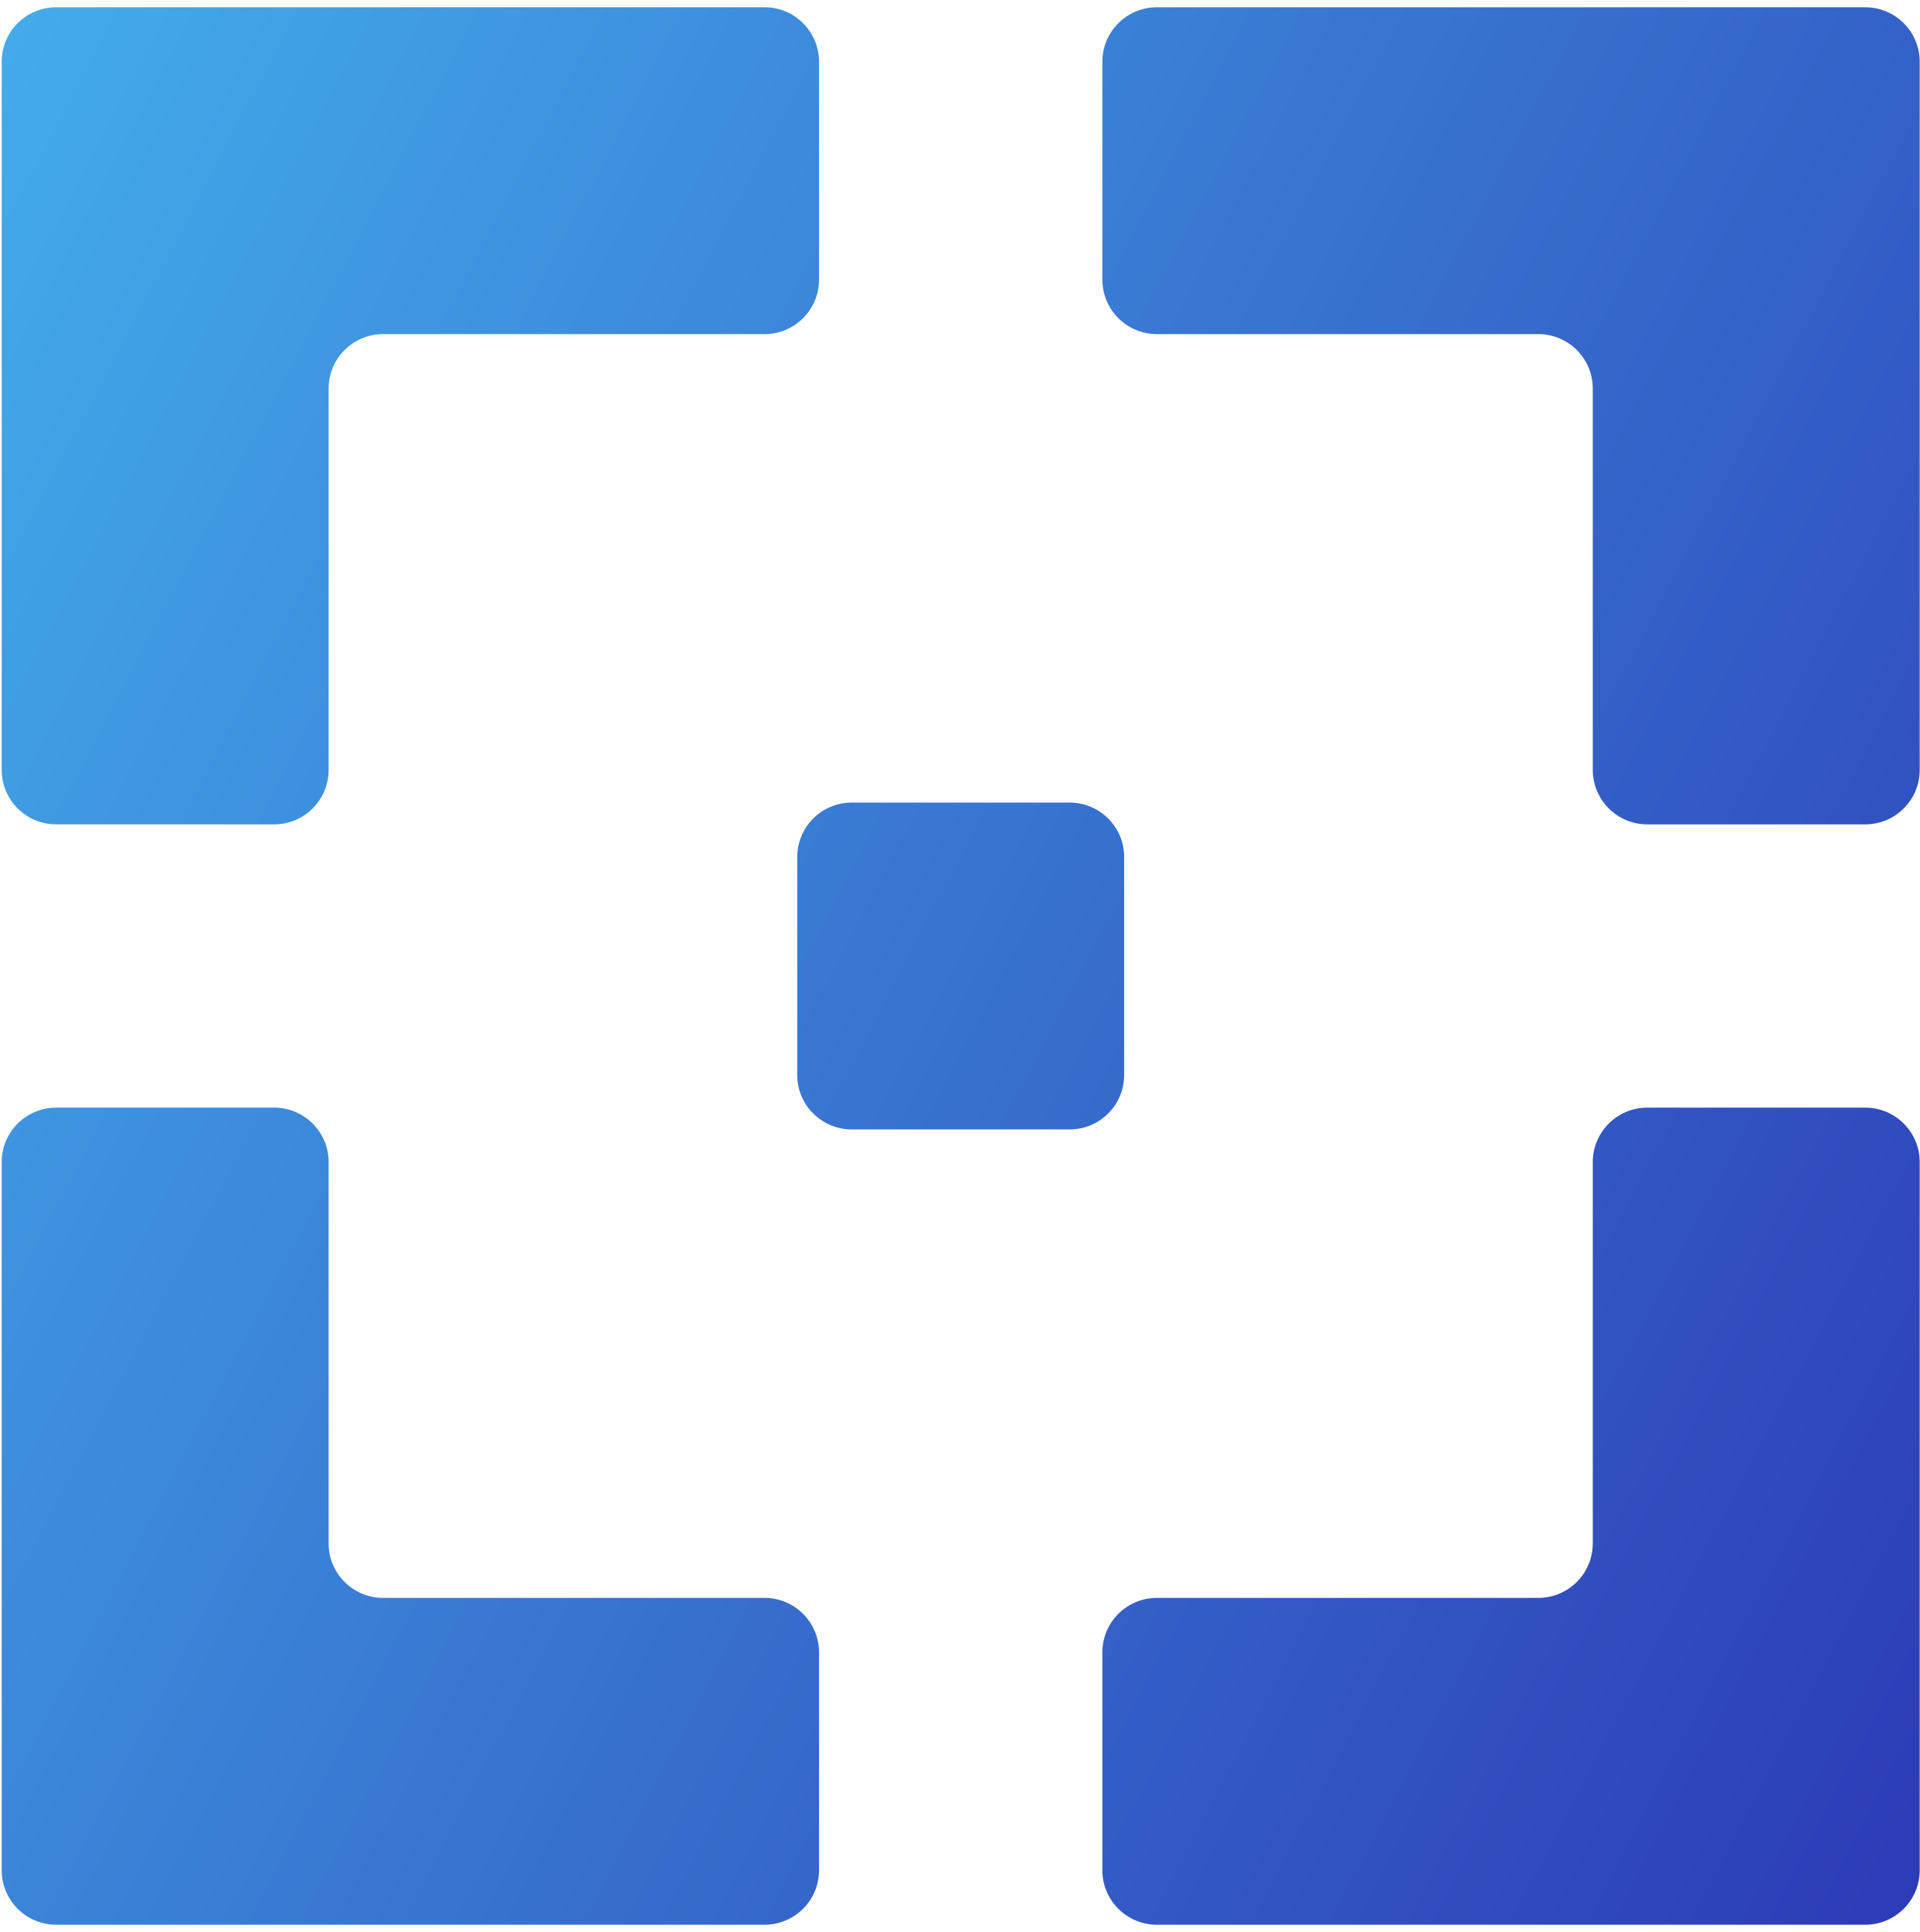
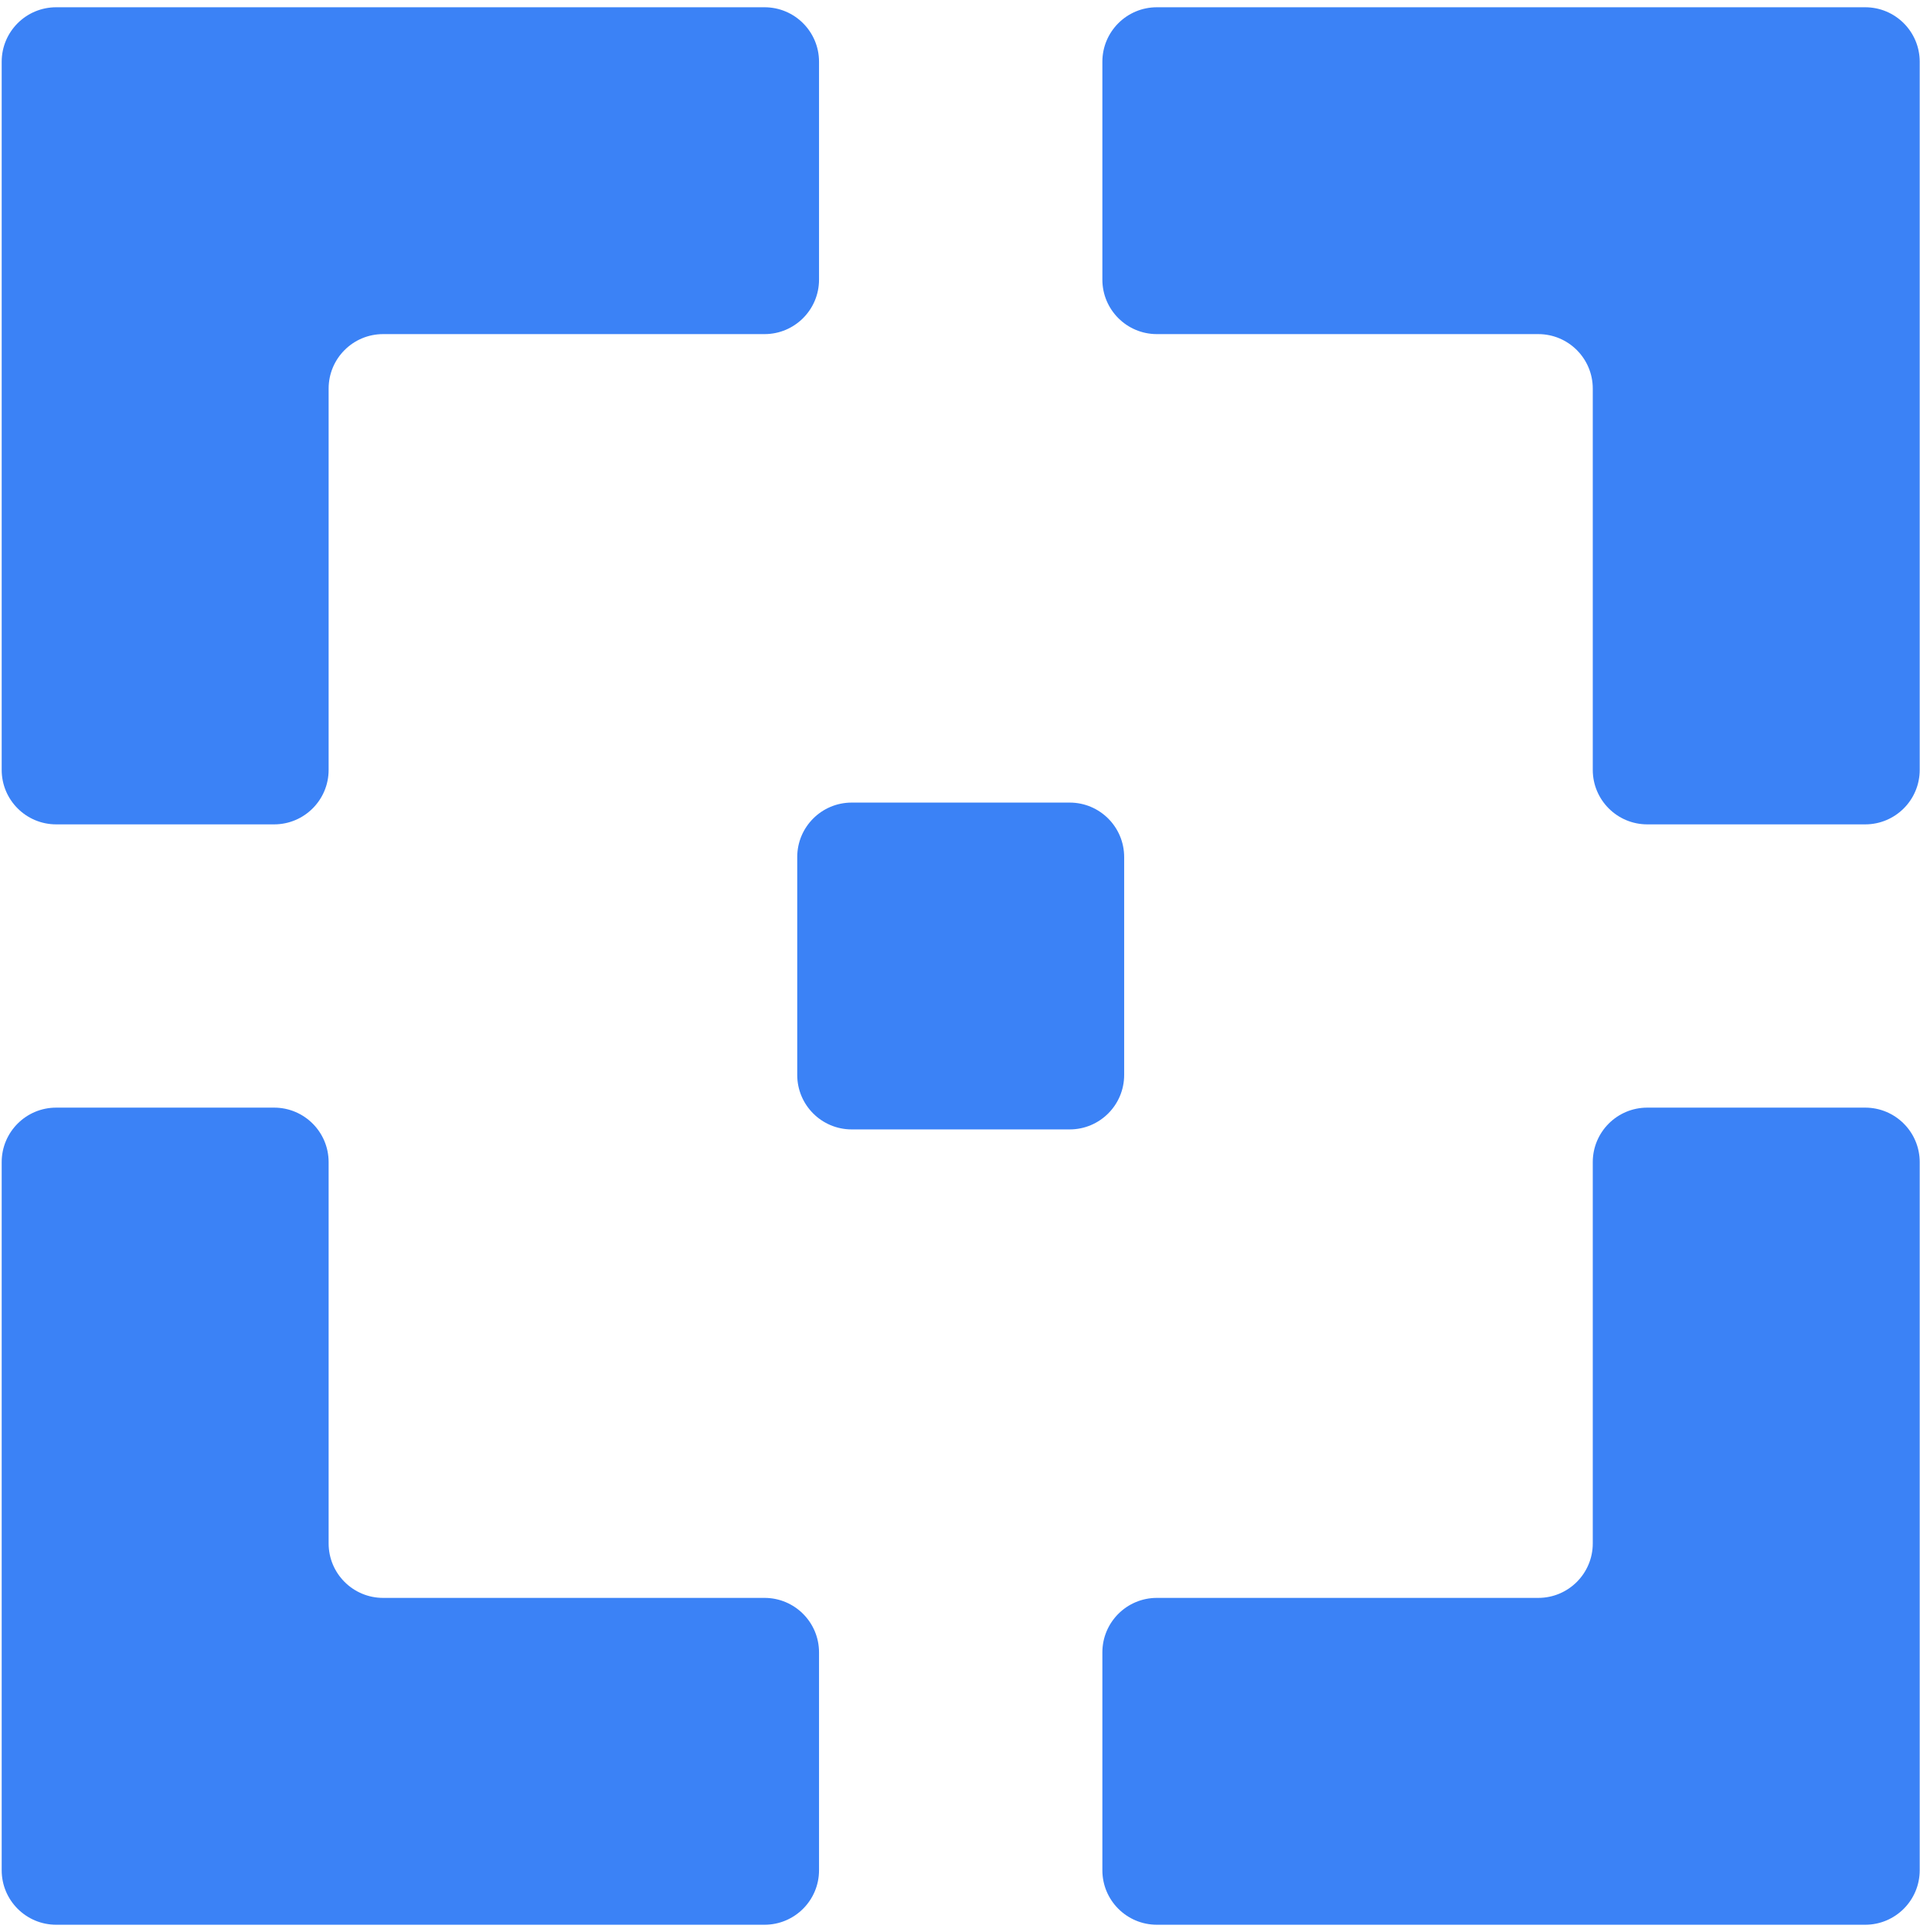
<svg xmlns="http://www.w3.org/2000/svg" width="165" height="166" viewBox="0 0 165 166" fill="none">
  <path d="M160.296 95.169H141.565C138.979 95.169 136.882 97.265 136.882 99.85V132.613C136.882 135.198 134.786 137.293 132.199 137.293H99.42C96.834 137.293 94.737 139.389 94.737 141.974V160.695C94.737 163.28 96.834 165.376 99.42 165.376H160.296C162.882 165.376 164.979 163.28 164.979 160.695V99.85C164.979 97.265 162.882 95.169 160.296 95.169Z" fill="url(#paint0_linear_9_227)" />
  <path d="M94.737 5.304V24.026C94.737 26.611 96.834 28.707 99.42 28.707H132.199C134.786 28.707 136.882 30.802 136.882 33.387V66.15C136.882 68.735 138.979 70.831 141.565 70.831H160.296C162.882 70.831 164.979 68.735 164.979 66.15V5.304C164.979 2.72 162.882 0.624 160.296 0.624L99.42 0.624C96.834 0.624 94.737 2.72 94.737 5.304Z" fill="url(#paint1_linear_9_227)" />
  <path d="M4.828 70.831H23.559C26.145 70.831 28.242 68.735 28.242 66.15L28.242 33.387C28.242 30.802 30.338 28.707 32.925 28.707L65.704 28.707C68.29 28.707 70.387 26.611 70.387 24.026V5.304C70.387 2.72 68.29 0.624 65.704 0.624L4.828 0.624C2.242 0.624 0.145 2.72 0.145 5.304L0.145 66.15C0.145 68.735 2.242 70.831 4.828 70.831Z" fill="url(#paint2_linear_9_227)" />
  <path d="M70.387 160.695V141.974C70.387 139.389 68.29 137.293 65.704 137.293H32.925C30.338 137.293 28.242 135.198 28.242 132.613V99.85C28.242 97.265 26.145 95.169 23.559 95.169H4.828C2.242 95.169 0.145 97.265 0.145 99.85L0.145 160.695C0.145 163.28 2.242 165.376 4.828 165.376L65.704 165.376C68.29 165.376 70.387 163.28 70.387 160.695Z" fill="url(#paint3_linear_9_227)" />
  <path d="M68.514 73.639C68.514 71.054 70.61 68.959 73.196 68.959H91.927C94.514 68.959 96.61 71.054 96.61 73.639V92.361C96.61 94.946 94.514 97.041 91.927 97.041H73.196C70.61 97.041 68.514 94.946 68.514 92.361V73.639Z" fill="url(#paint4_linear_9_227)" />
  <defs>
    <linearGradient id="paint0_linear_9_227" x1="-29.357" y1="31.983" x2="208.456" y2="156.583" gradientUnits="userSpaceOnUse">
-       <stop offset="0.036" stop-color="#43ADEB" />
-       <stop offset="0.934" stop-color="#2B32B2" />
+       <stop offset="0.036" stop-color="#3b82f6" />
+       <stop offset="0.934" stop-color="#3b82f6" />
    </linearGradient>
    <linearGradient id="paint1_linear_9_227" x1="-29.357" y1="31.983" x2="208.456" y2="156.583" gradientUnits="userSpaceOnUse">
-       <stop offset="0.036" stop-color="#43ADEB" />
-       <stop offset="0.934" stop-color="#2B32B2" />
+       <stop offset="0.036" stop-color="#3b82f6" />
+       <stop offset="0.934" stop-color="#3b82f6" />
    </linearGradient>
    <linearGradient id="paint2_linear_9_227" x1="-29.357" y1="31.983" x2="208.456" y2="156.583" gradientUnits="userSpaceOnUse">
-       <stop offset="0.036" stop-color="#43ADEB" />
-       <stop offset="0.934" stop-color="#2B32B2" />
+       <stop offset="0.036" stop-color="#3b82f6" />
+       <stop offset="0.934" stop-color="#3b82f6" />
    </linearGradient>
    <linearGradient id="paint3_linear_9_227" x1="-29.357" y1="31.983" x2="208.456" y2="156.583" gradientUnits="userSpaceOnUse">
-       <stop offset="0.036" stop-color="#43ADEB" />
-       <stop offset="0.934" stop-color="#2B32B2" />
+       <stop offset="0.036" stop-color="#3b82f6" />
+       <stop offset="0.934" stop-color="#3b82f6" />
    </linearGradient>
    <linearGradient id="paint4_linear_9_227" x1="-29.357" y1="31.983" x2="208.456" y2="156.583" gradientUnits="userSpaceOnUse">
-       <stop offset="0.036" stop-color="#43ADEB" />
-       <stop offset="0.934" stop-color="#2B32B2" />
+       <stop offset="0.036" stop-color="#3b82f6" />
+       <stop offset="0.934" stop-color="#3b82f6" />
    </linearGradient>
  </defs>
</svg>
